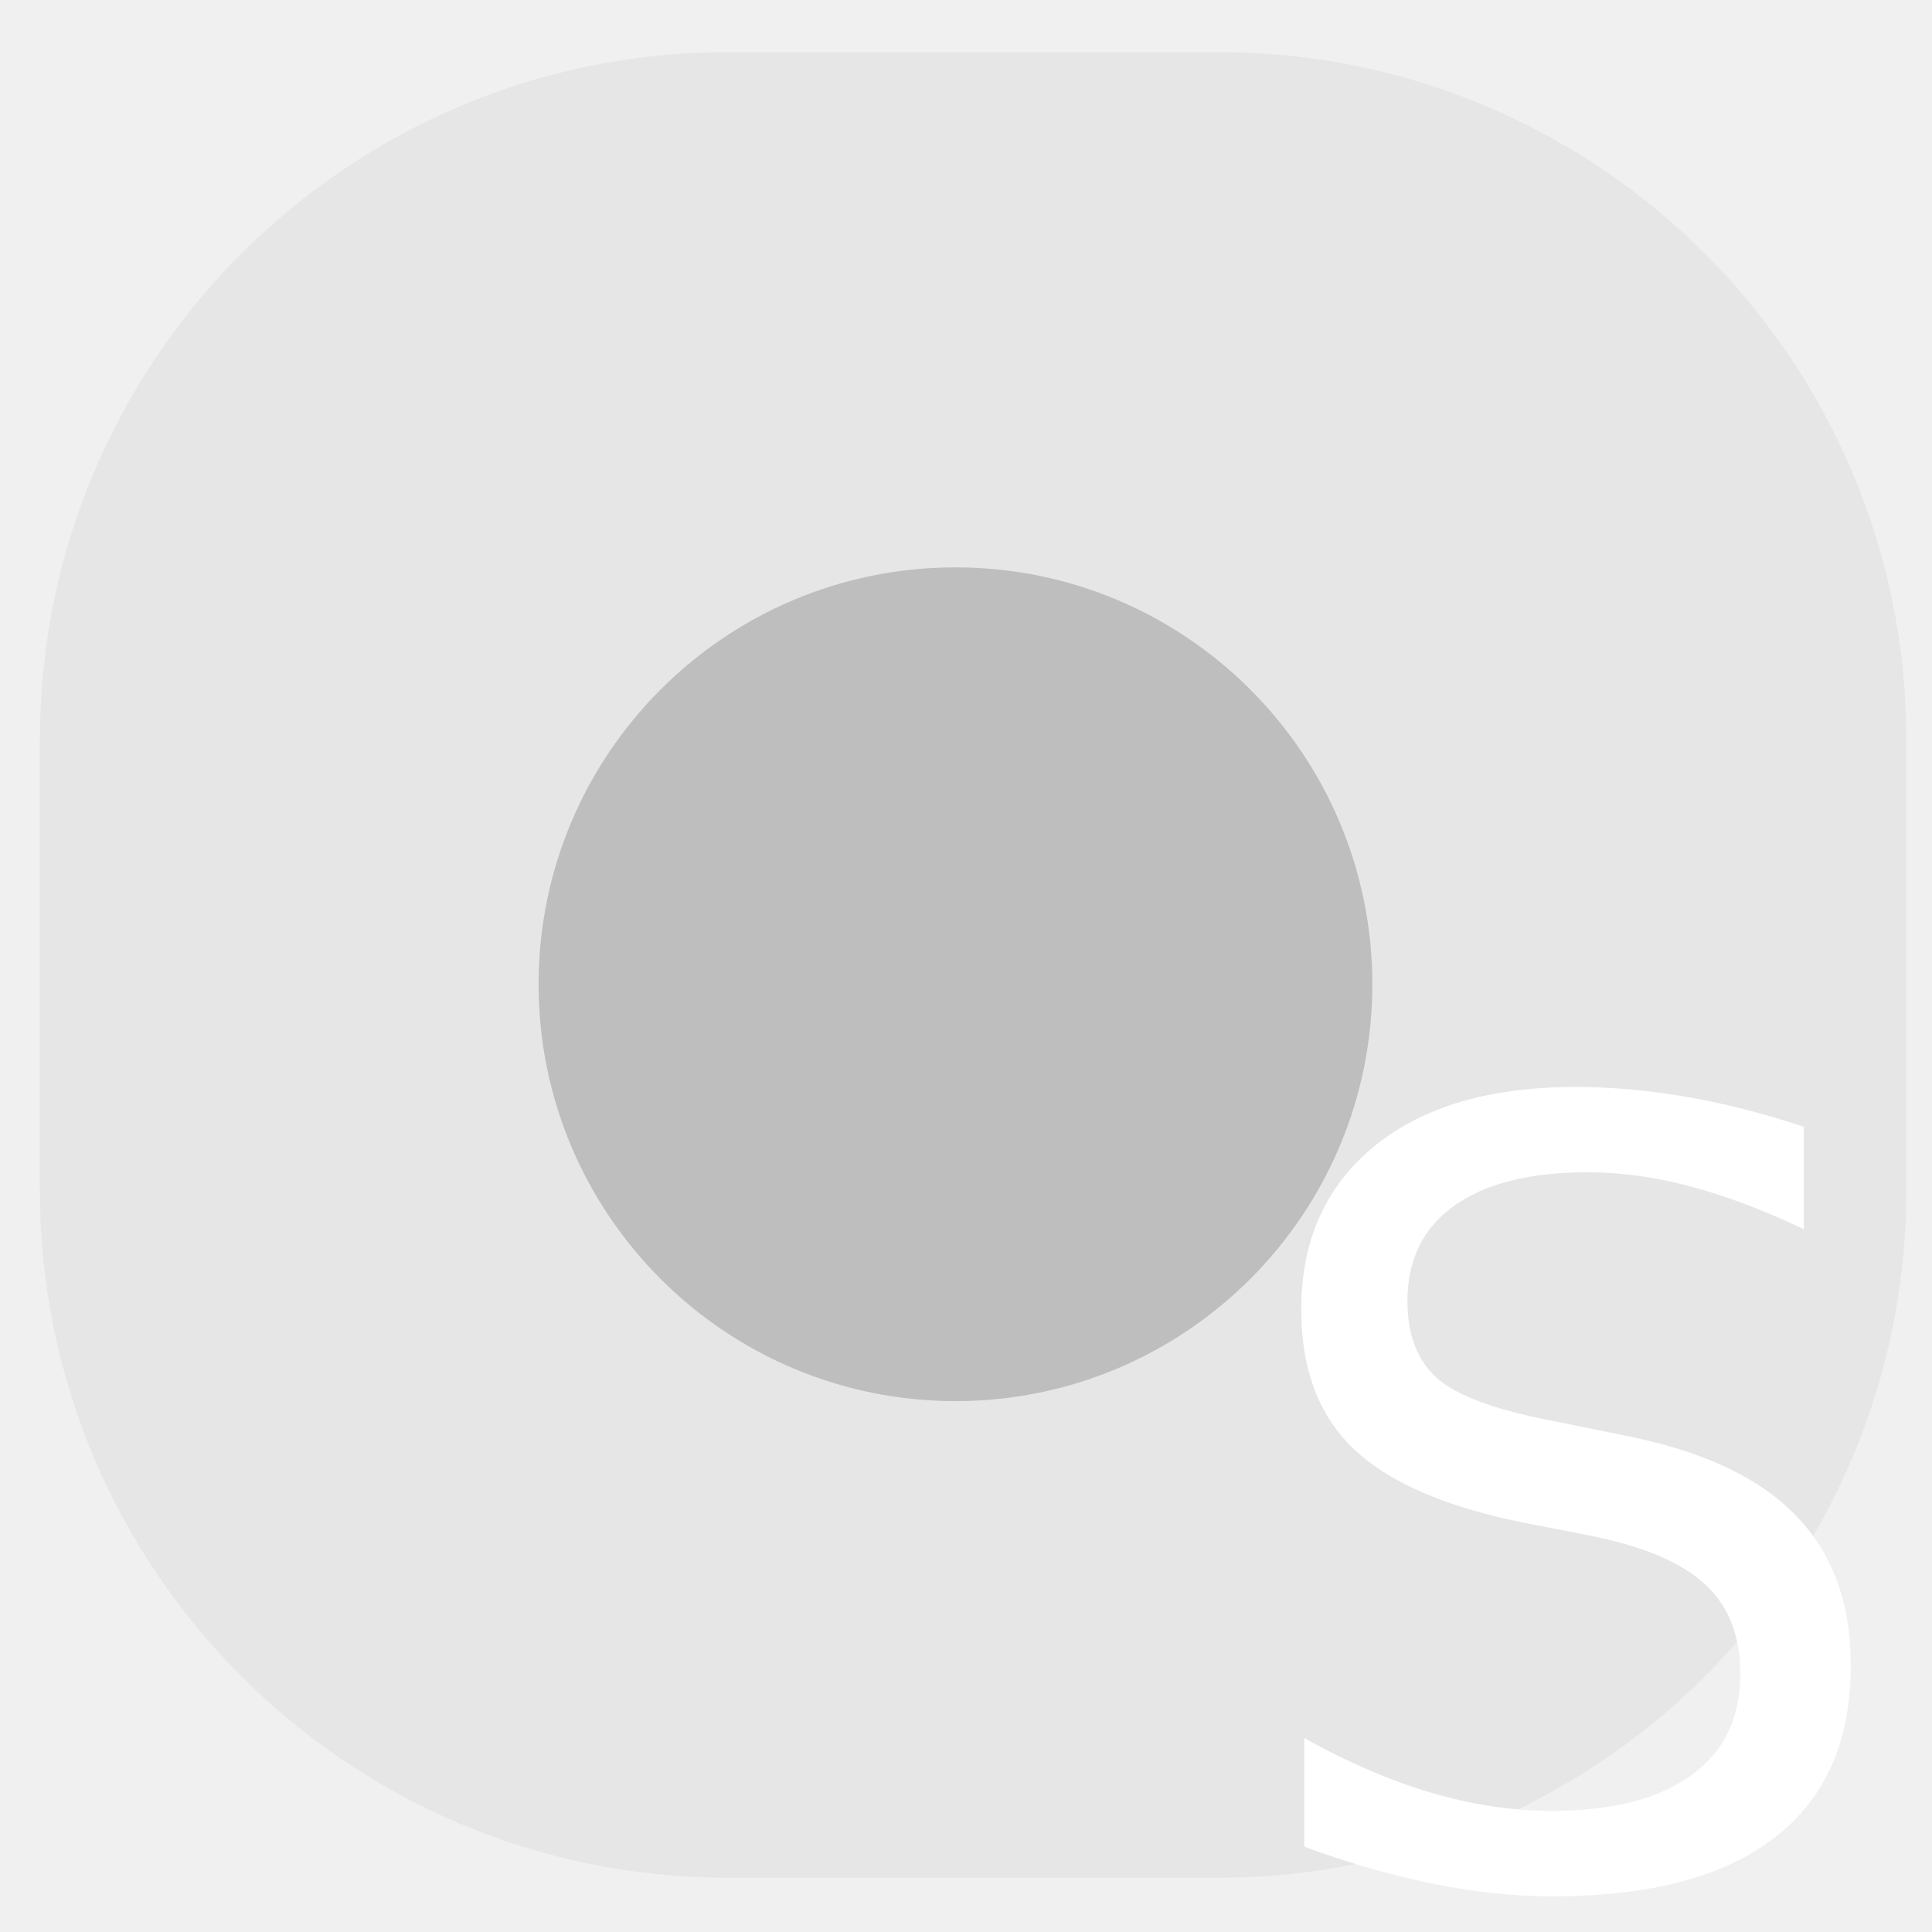
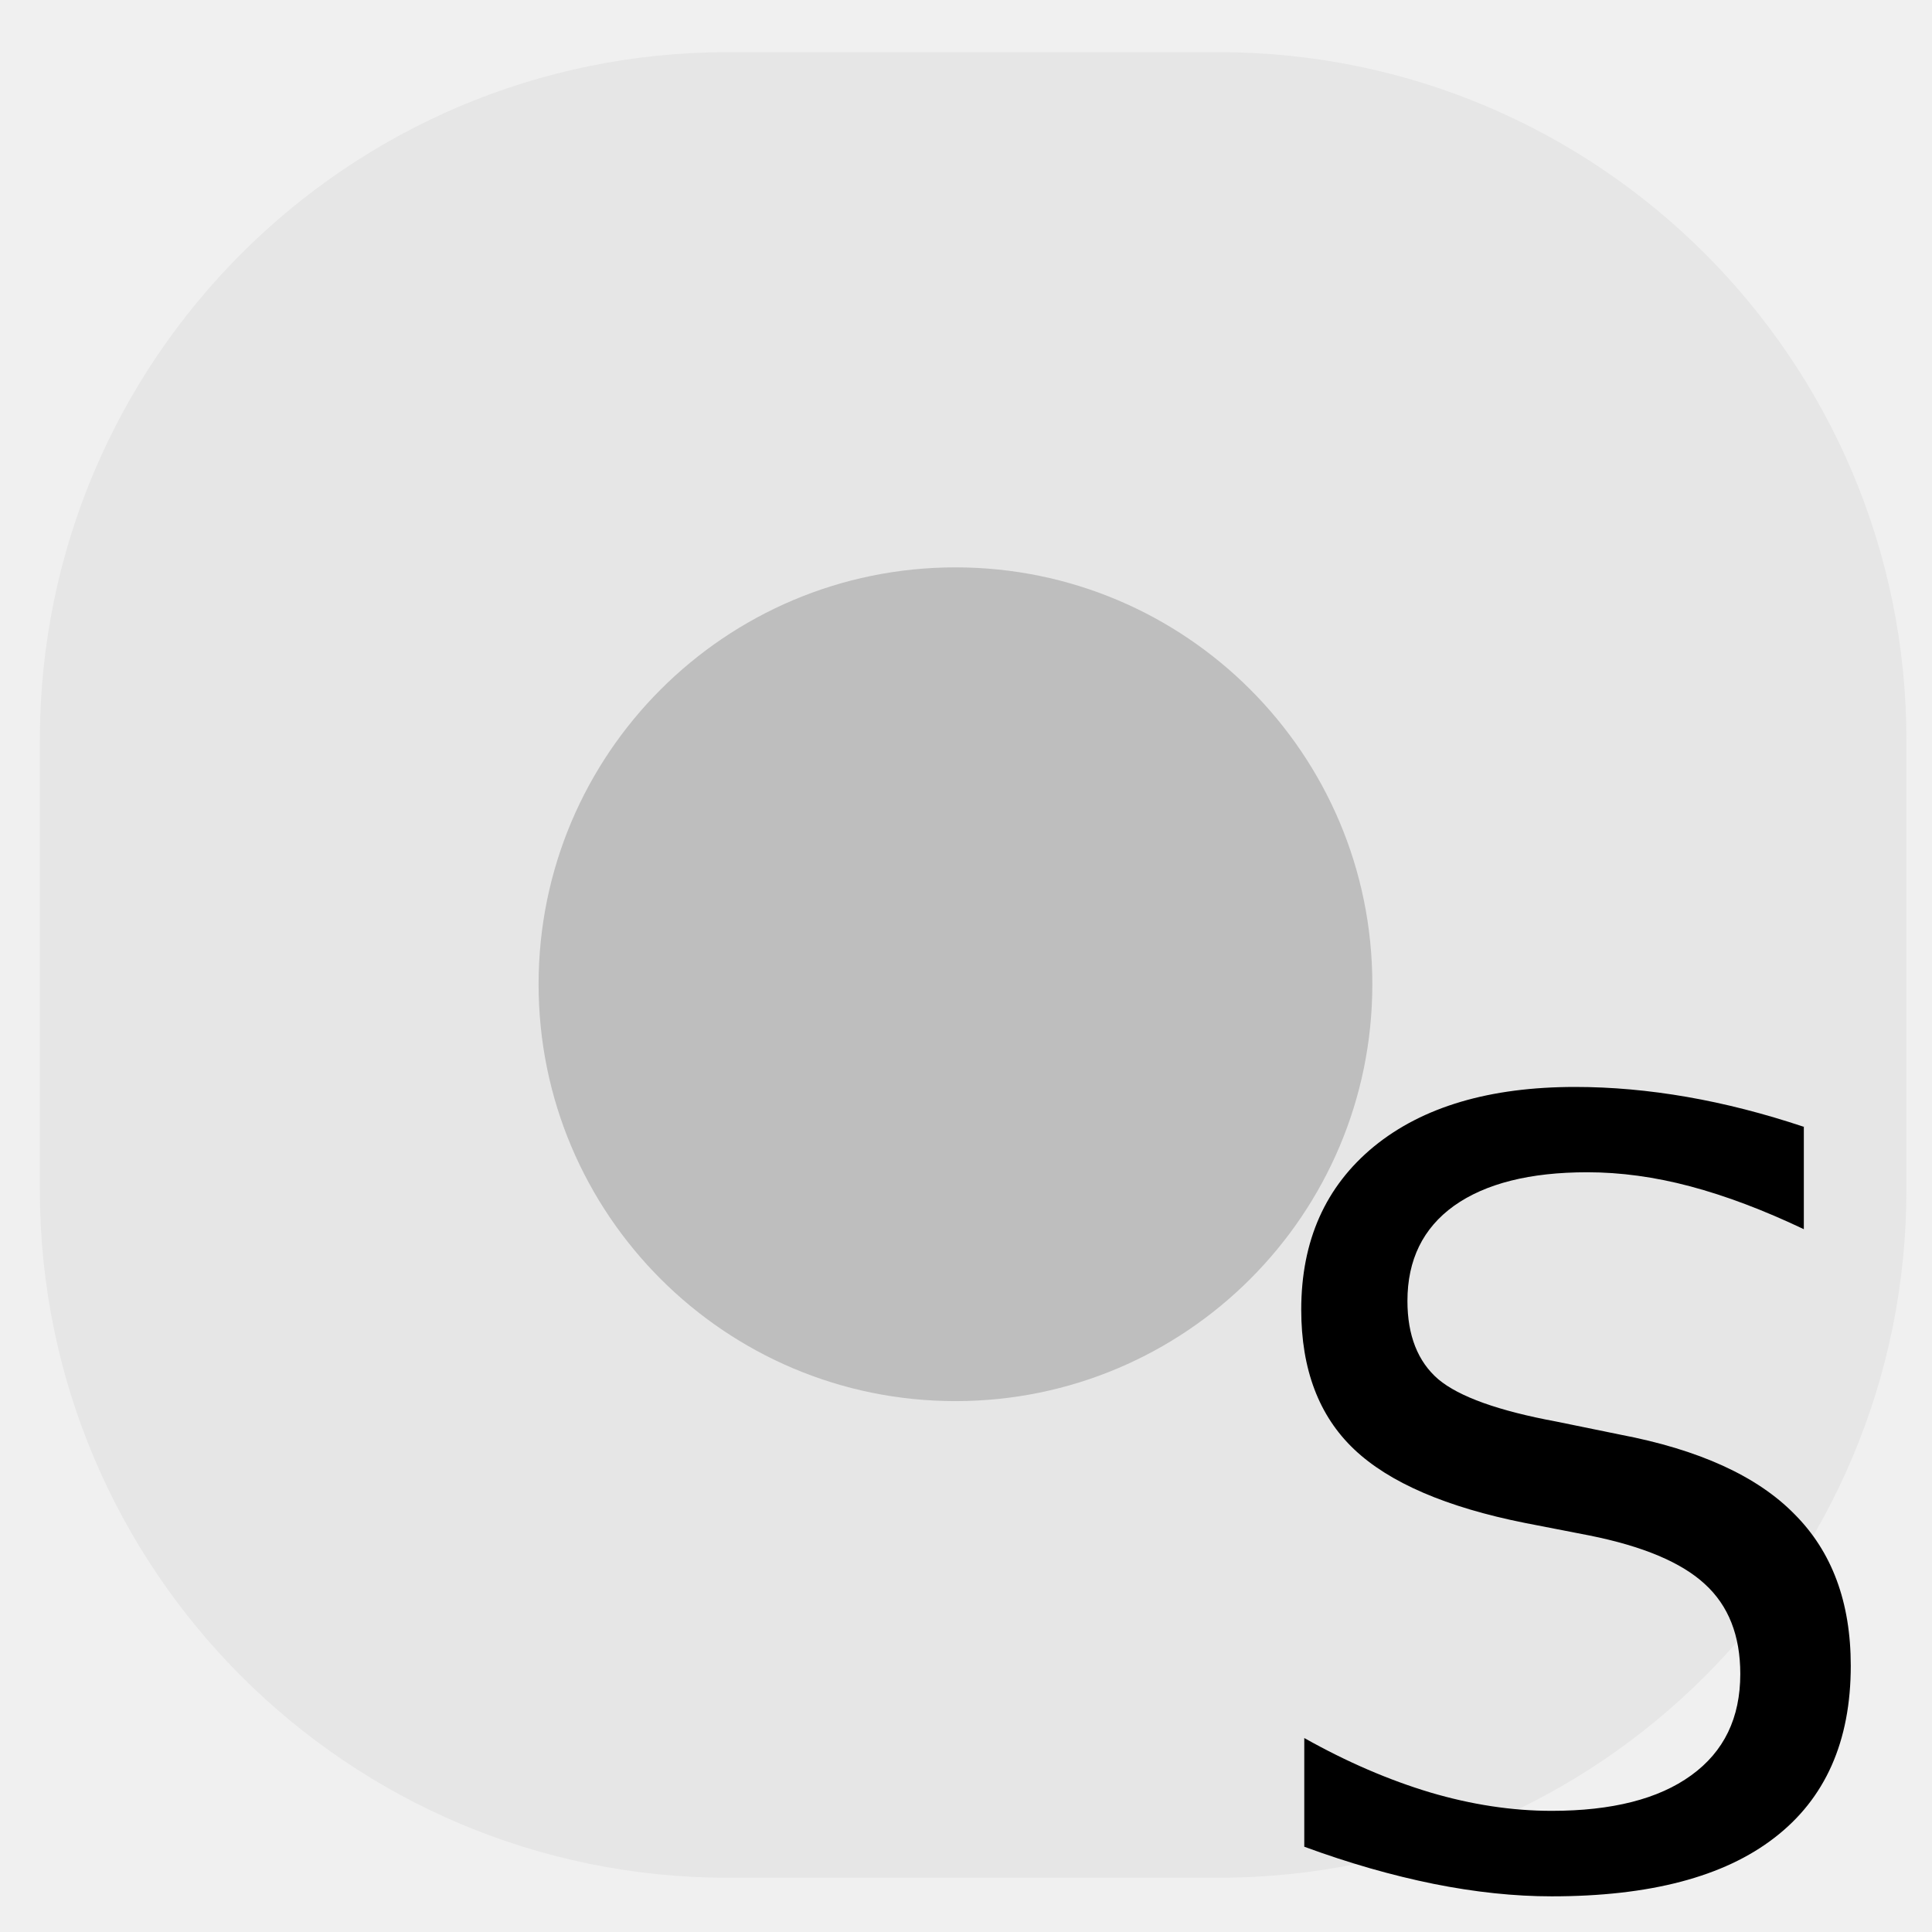
<svg xmlns="http://www.w3.org/2000/svg" version="1.1" width="16" height="16" id="svg2985">
  <defs id="defs2987" />
  <g id="layer1">
    <g transform="translate(0.05908046,-0.04323037)" id="g4791">
      <rect width="15.458" height="15.119" ry="5.697" x="0.271" y="0.475" id="rect4683-8" style="fill:#e6e6e6;fill-opacity:1;stroke:none" />
-       <g transform="matrix(1.478063,0,0,1.478063,43.20507,-1.115338)" id="flowRoot4372-1" style="font-size:6px;font-style:normal;font-weight:normal;line-height:125%;letter-spacing:0px;word-spacing:0px;fill:#FFFFFF;fill-opacity:1;stroke:none;font-family:Sans">
+       <g transform="matrix(1.478063,0,0,1.478063,43.20507,-1.115338)" id="flowRoot4372-1" style="font-size:6px;font-style:normal;font-weight:normal;line-height:125%;letter-spacing:0px;word-spacing:0px;fill:#000000;fill-opacity:1;stroke:none;font-family:Sans">
        <path d="m -19.164,7.094 0,0.577 c -0.225,-0.107 -0.437,-0.187 -0.636,-0.24 -0.199,-0.053 -0.392,-0.079 -0.577,-0.079 -0.322,4e-6 -0.571,0.063 -0.747,0.188 -0.174,0.125 -0.261,0.303 -0.261,0.533 -1e-6,0.193 0.058,0.34 0.173,0.439 0.117,0.098 0.338,0.177 0.662,0.237 l 0.357,0.073 c 0.441,0.084 0.767,0.232 0.976,0.445 0.211,0.211 0.316,0.494 0.316,0.85 -3e-6,0.424 -0.143,0.745 -0.428,0.964 -0.283,0.219 -0.699,0.328 -1.248,0.328 -0.207,0 -0.428,-0.023 -0.662,-0.07 -0.232,-0.047 -0.474,-0.116 -0.724,-0.208 l 0,-0.609 c 0.24,0.135 0.476,0.236 0.706,0.305 0.23,0.068 0.457,0.103 0.68,0.103 0.338,1e-6 0.599,-0.066 0.782,-0.199 0.184,-0.133 0.275,-0.322 0.275,-0.568 -3e-6,-0.215 -0.066,-0.383 -0.199,-0.504 -0.131,-0.121 -0.347,-0.212 -0.647,-0.272 l -0.36,-0.07 c -0.441,-0.088 -0.761,-0.226 -0.958,-0.413 -0.197,-0.187 -0.296,-0.448 -0.296,-0.782 -1e-6,-0.387 0.136,-0.691 0.407,-0.914 0.273,-0.223 0.649,-0.334 1.128,-0.334 0.205,4.4e-6 0.414,0.019 0.627,0.056 0.213,0.037 0.431,0.093 0.653,0.167" id="path4507-6" />
      </g>
    </g>
    <path d="m 8.289,2.125 a 6.307,6.307 0 1 1 -12.614,0 6.307,6.307 0 1 1 12.614,0 z" transform="matrix(0.5473849,0,0,0.5473849,6.827771,6.987867)" id="path2995" style="fill:#bebebe;fill-opacity:1;fill-rule:evenodd;stroke:none" />
  </g>
</svg>
